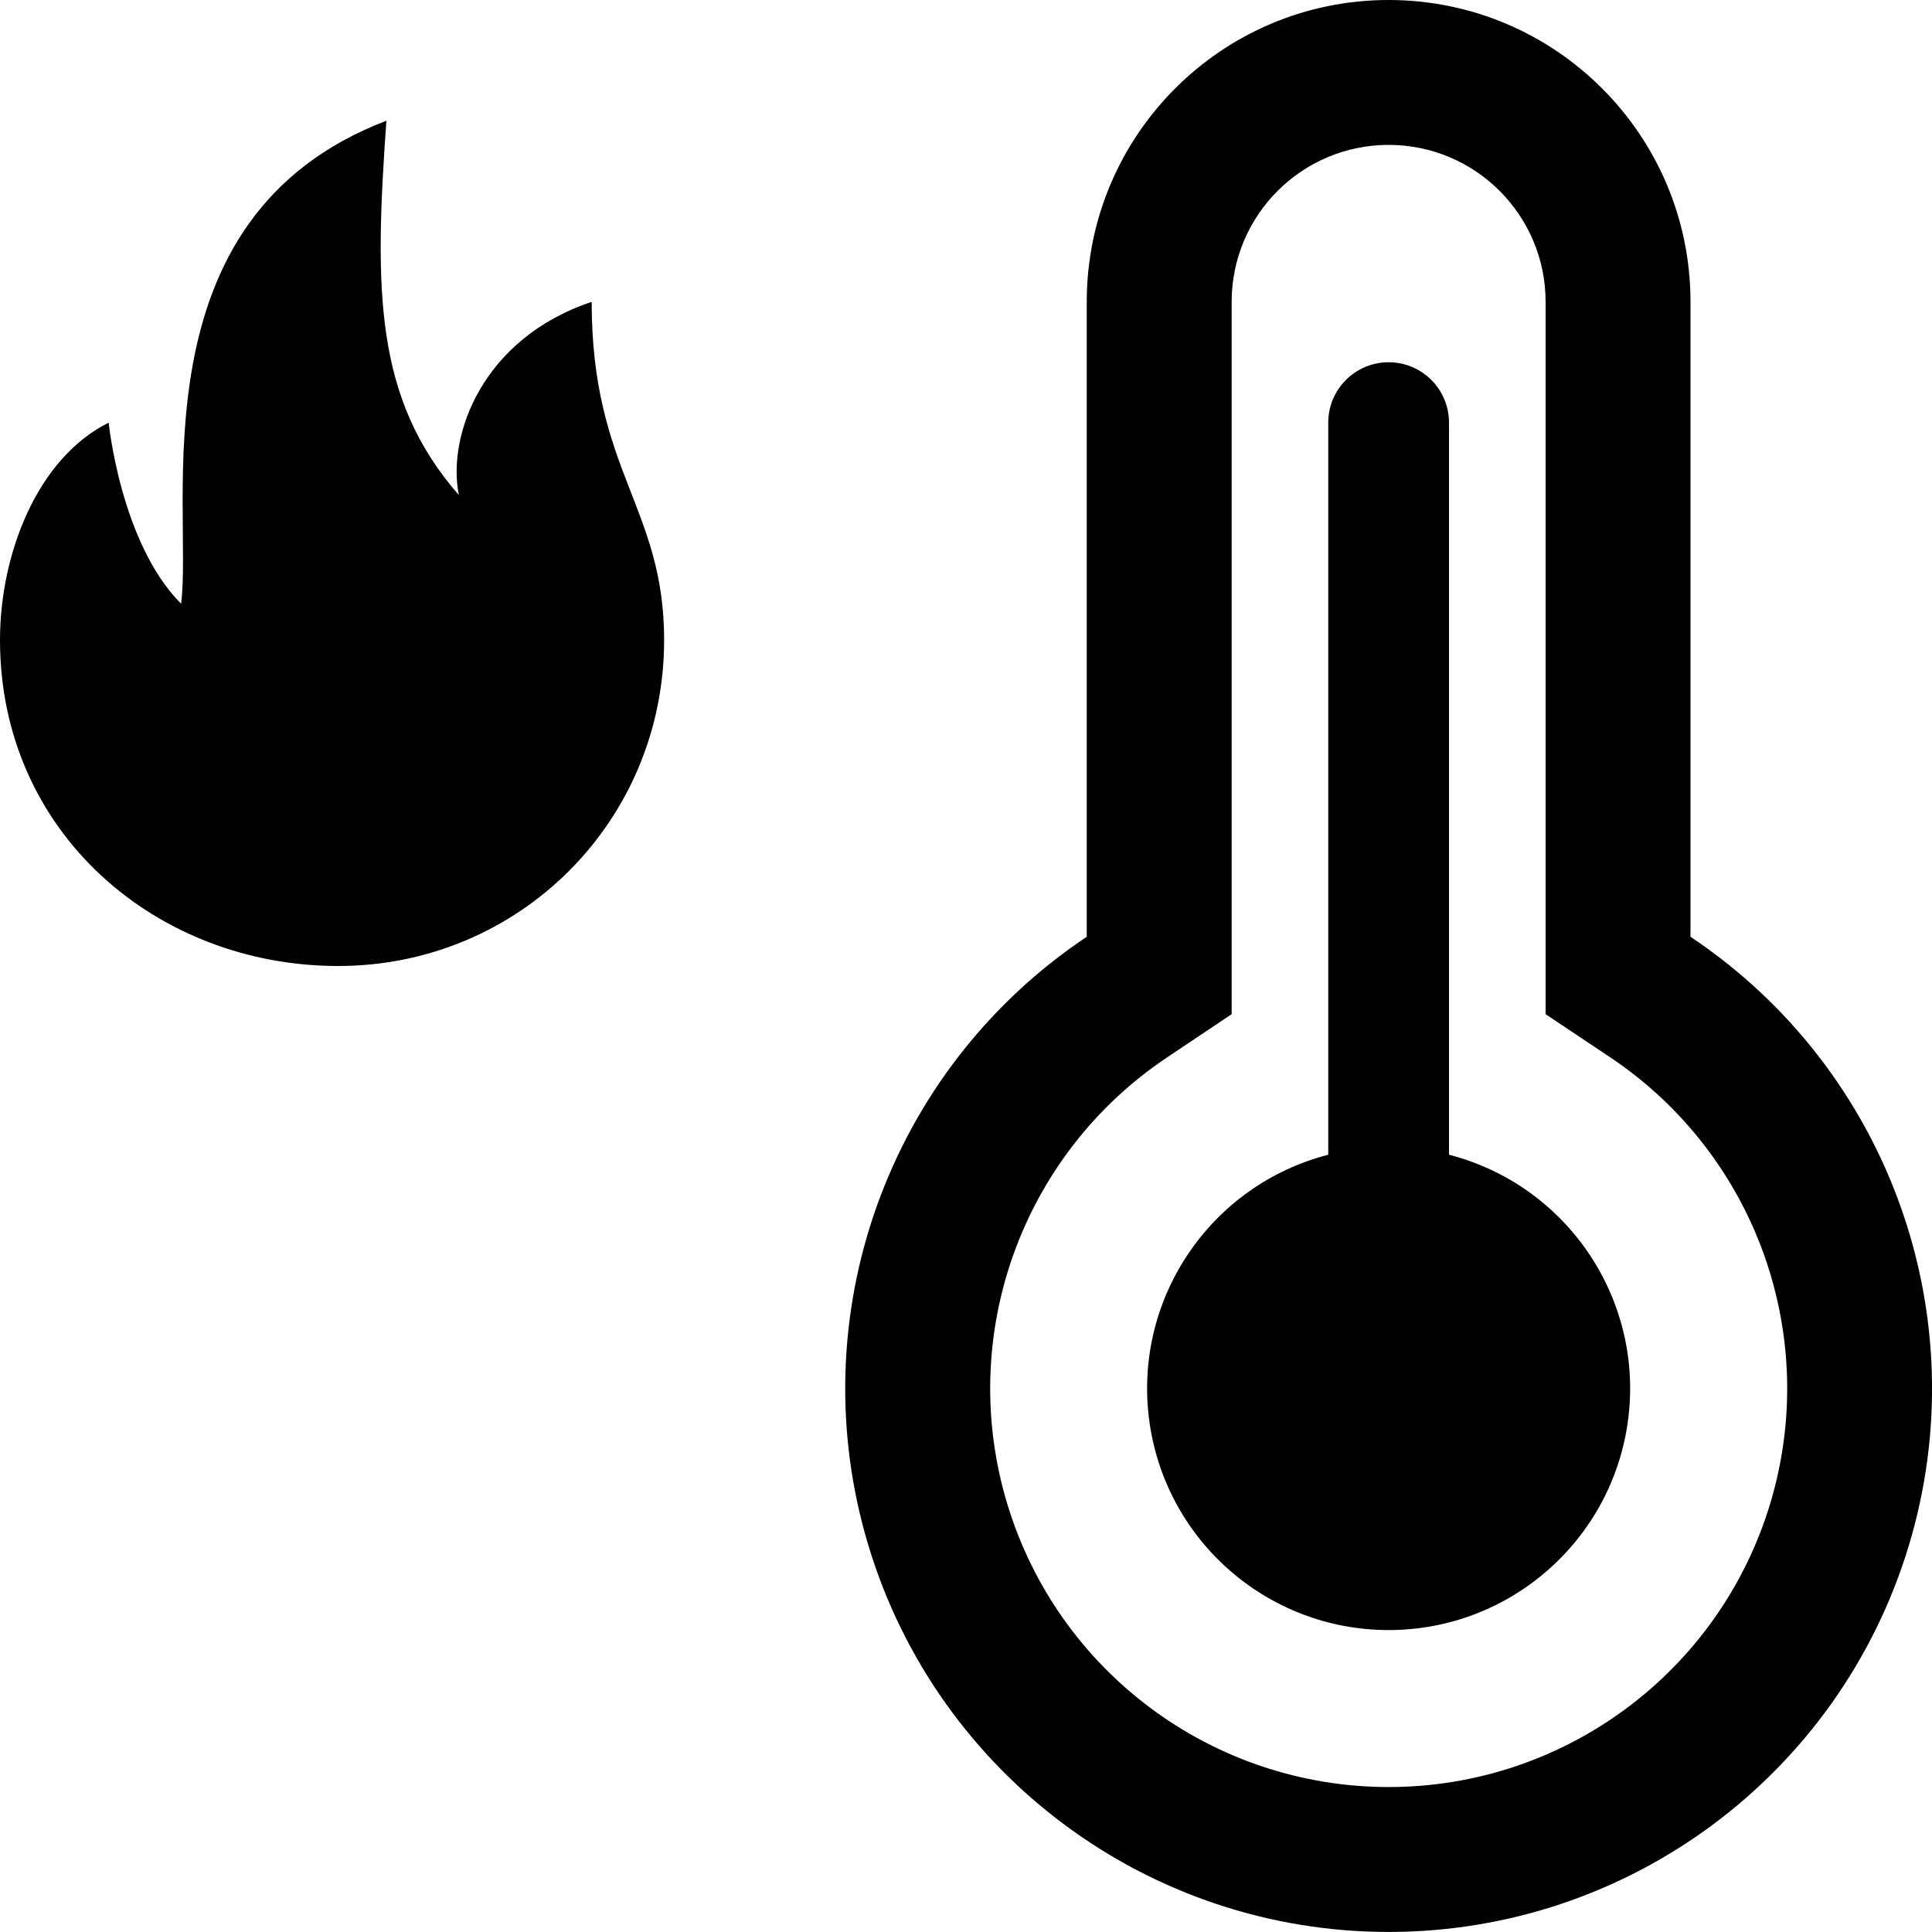
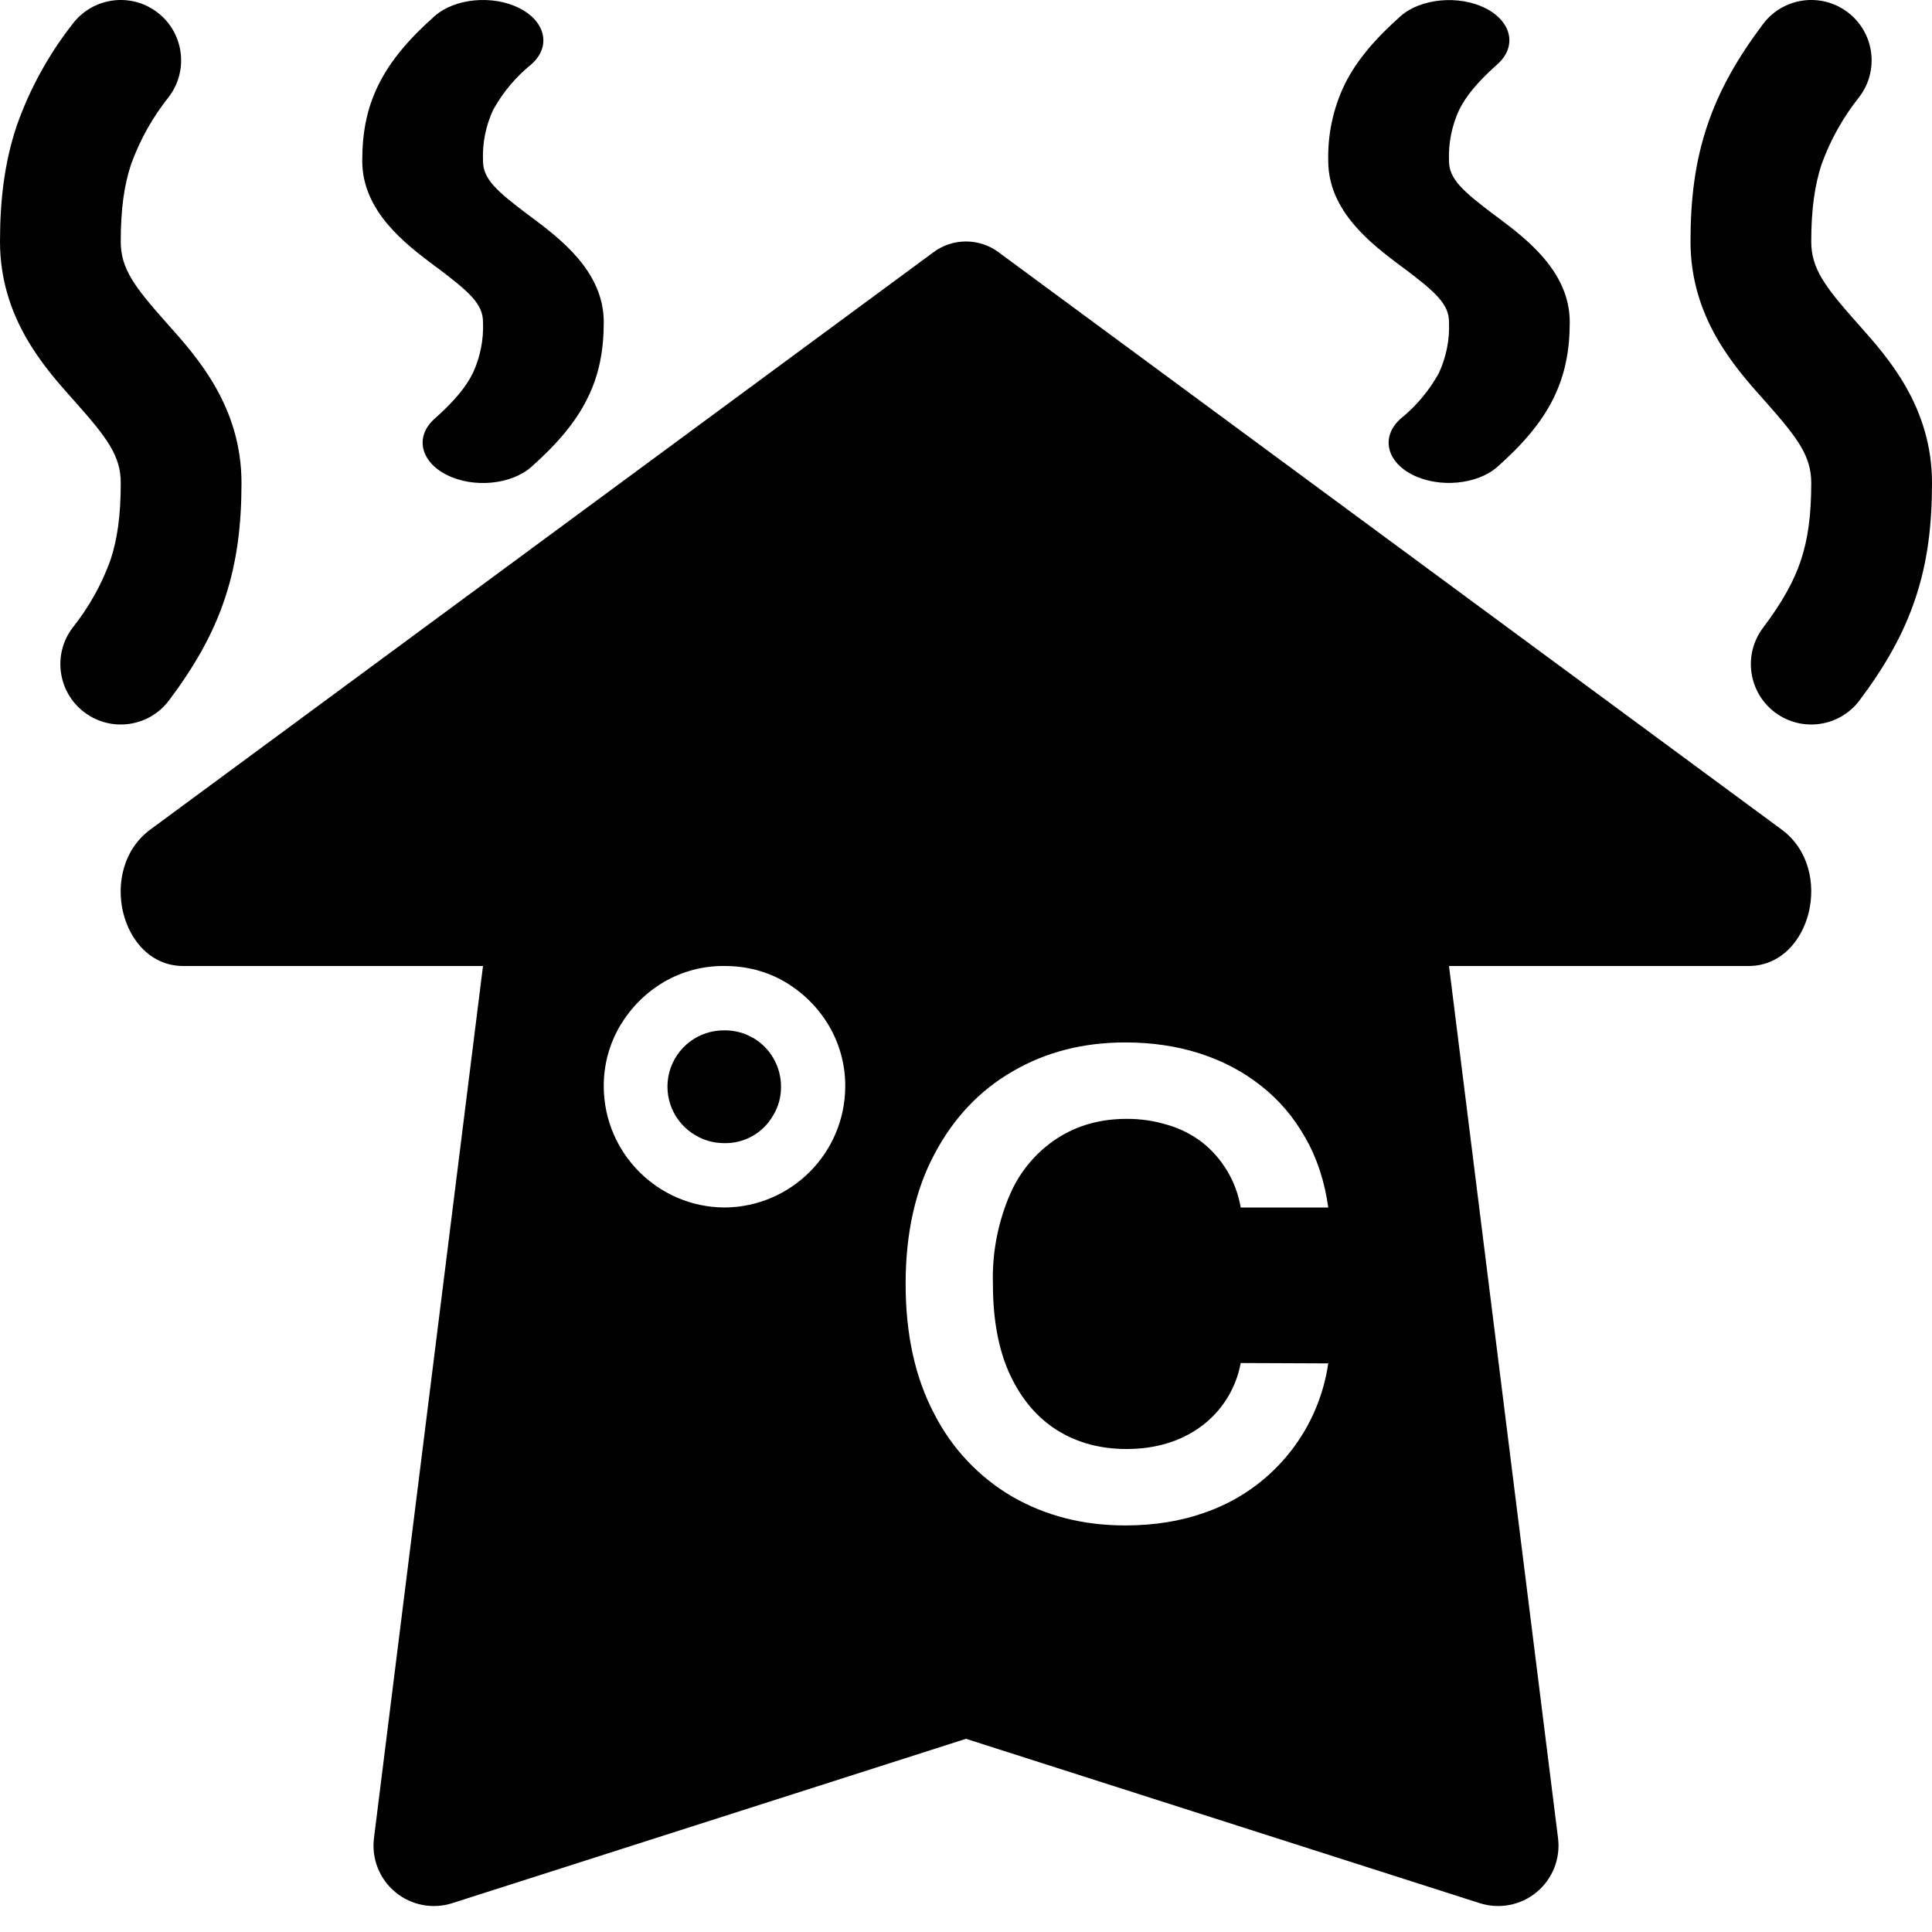
<svg xmlns="http://www.w3.org/2000/svg" width="16" height="16" fill="currentColor" class="qi-1601" viewBox="0 0 16 16">
-   <path d="M4.9 2.5c-.9.3-1.2 1.1-1.1 1.6-.7-.8-.7-1.7-.6-3.1-2.1.8-1.6 3.2-1.7 4C1 4.5.9 3.5.9 3.5.3 3.8 0 4.6 0 5.3 0 6.9 1.3 8 2.8 8c1.5 0 2.7-1.2 2.7-2.7 0-1.1-.6-1.4-.6-2.8Zm6.6.5a.5.5 0 0 0-.5.5v6.063a2 2 0 1 0 1 0V3.5a.5.5 0 0 0-.5-.5Z" />
-   <path d="m10.2 8.399-.532.356a3.3 3.3 0 1 0 3.665 0l-.533-.356V2.5a1.3 1.3 0 1 0-2.6 0v5.899ZM9 2.5a2.5 2.5 0 0 1 5 0v5.258a4.5 4.5 0 1 1-5 0V2.5Z" />
+   <path d="M15.399 2.696c.237.266.601.675.601 1.304 0 .344-.036.653-.137.954-.1.302-.256.57-.463.846a.5.5 0 0 1-.8-.6c.164-.218.258-.391.315-.562.056-.17.085-.365.085-.638 0-.222-.11-.37-.374-.668l-.025-.028C14.364 3.038 14 2.629 14 2c0-.344.036-.653.137-.954.1-.302.256-.57.463-.846a.5.5 0 0 1 .8.6 1.967 1.967 0 0 0-.315.562C15.03 1.532 15 1.727 15 2c0 .222.11.37.374.668l.025.028Zm-11-.899c.237.178.601.45.601.87 0 .23-.036.435-.137.636-.1.201-.256.38-.463.564-.166.147-.48.177-.7.066-.22-.11-.266-.32-.1-.466.164-.146.258-.261.315-.375A.912.912 0 0 0 4 2.667c0-.148-.11-.247-.374-.446l-.025-.018C3.364 2.025 3 1.753 3 1.333c0-.23.036-.435.137-.636.1-.201.256-.38.463-.564.166-.147.48-.177.7-.066.22.11.266.32.1.466a1.289 1.289 0 0 0-.315.375.912.912 0 0 0-.085.425c0 .148.11.247.374.446l.025.018ZM2 4c0-.629-.364-1.038-.601-1.304l-.025-.028C1.109 2.37 1 2.222 1 2c0-.273.029-.468.085-.638A1.97 1.97 0 0 1 1.4.8.5.5 0 1 0 .6.2a2.952 2.952 0 0 0-.463.846C.037 1.347 0 1.656 0 2c0 .629.364 1.038.601 1.304l.025.028C.891 3.63 1 3.778 1 4c0 .273-.029.468-.085.638A1.97 1.97 0 0 1 .6 5.2a.5.5 0 1 0 .8.6c.207-.276.363-.544.463-.846.1-.301.137-.61.137-.954Zm11-1.333c0-.42-.364-.692-.601-.87l-.025-.018C12.11 1.58 12 1.48 12 1.333a.92.92 0 0 1 .085-.425c.057-.114.151-.229.315-.375.166-.147.12-.356-.1-.466-.22-.11-.534-.08-.7.066-.207.184-.363.363-.463.564a1.38 1.38 0 0 0-.137.636c0 .42.364.692.601.87l.025.018c.264.199.374.298.374.446a.912.912 0 0 1-.085.425 1.289 1.289 0 0 1-.315.375c-.166.147-.12.356.1.466.22.11.534.08.7-.066.207-.184.363-.363.463-.564.1-.201.137-.407.137-.636ZM6.235 8.595A.454.454 0 0 0 6 8.533a.466.466 0 0 0-.235.872c.07.041.15.062.235.062a.454.454 0 0 0 .403-.23A.444.444 0 0 0 6.468 9a.467.467 0 0 0-.233-.406Z" />
+   <path d="M3.097 15.223a.5.5 0 0 0 .649.538L8 14.4l4.254 1.361a.5.5 0 0 0 .649-.538L12 8h2.481c.52 0 .716-.804.275-1.129L8.275 2.093a.452.452 0 0 0-.55 0L1.245 6.87C.802 7.196.997 8 1.518 8H4l-.903 7.223Zm2.4-7.09A.975.975 0 0 1 6 8c.184 0 .352.044.503.133.151.09.272.211.362.362A.98.98 0 0 1 7 9.001 1.006 1.006 0 0 1 6 10a1.006 1.006 0 0 1-1-.999.98.98 0 0 1 .135-.506c.09-.15.21-.272.362-.362ZM11 10h-.725a.874.874 0 0 0-.322-.542.871.871 0 0 0-.283-.142 1.125 1.125 0 0 0-.34-.05c-.215 0-.407.053-.573.16a1.05 1.05 0 0 0-.392.464 1.74 1.74 0 0 0-.142.743c0 .298.047.549.142.753.095.203.226.356.392.46.166.103.357.154.572.154.118 0 .23-.015.333-.046a.921.921 0 0 0 .281-.138.84.84 0 0 0 .332-.528l.725.003a1.541 1.541 0 0 1-1.035 1.24c-.194.068-.41.102-.646.102-.35 0-.66-.08-.935-.238a1.672 1.672 0 0 1-.647-.686c-.158-.299-.237-.658-.237-1.076 0-.42.08-.778.239-1.076.159-.3.375-.528.65-.686.273-.159.583-.238.93-.238.22 0 .426.03.616.091s.36.15.508.268c.15.117.271.26.367.43.097.169.16.361.19.578Z" />
</svg>
